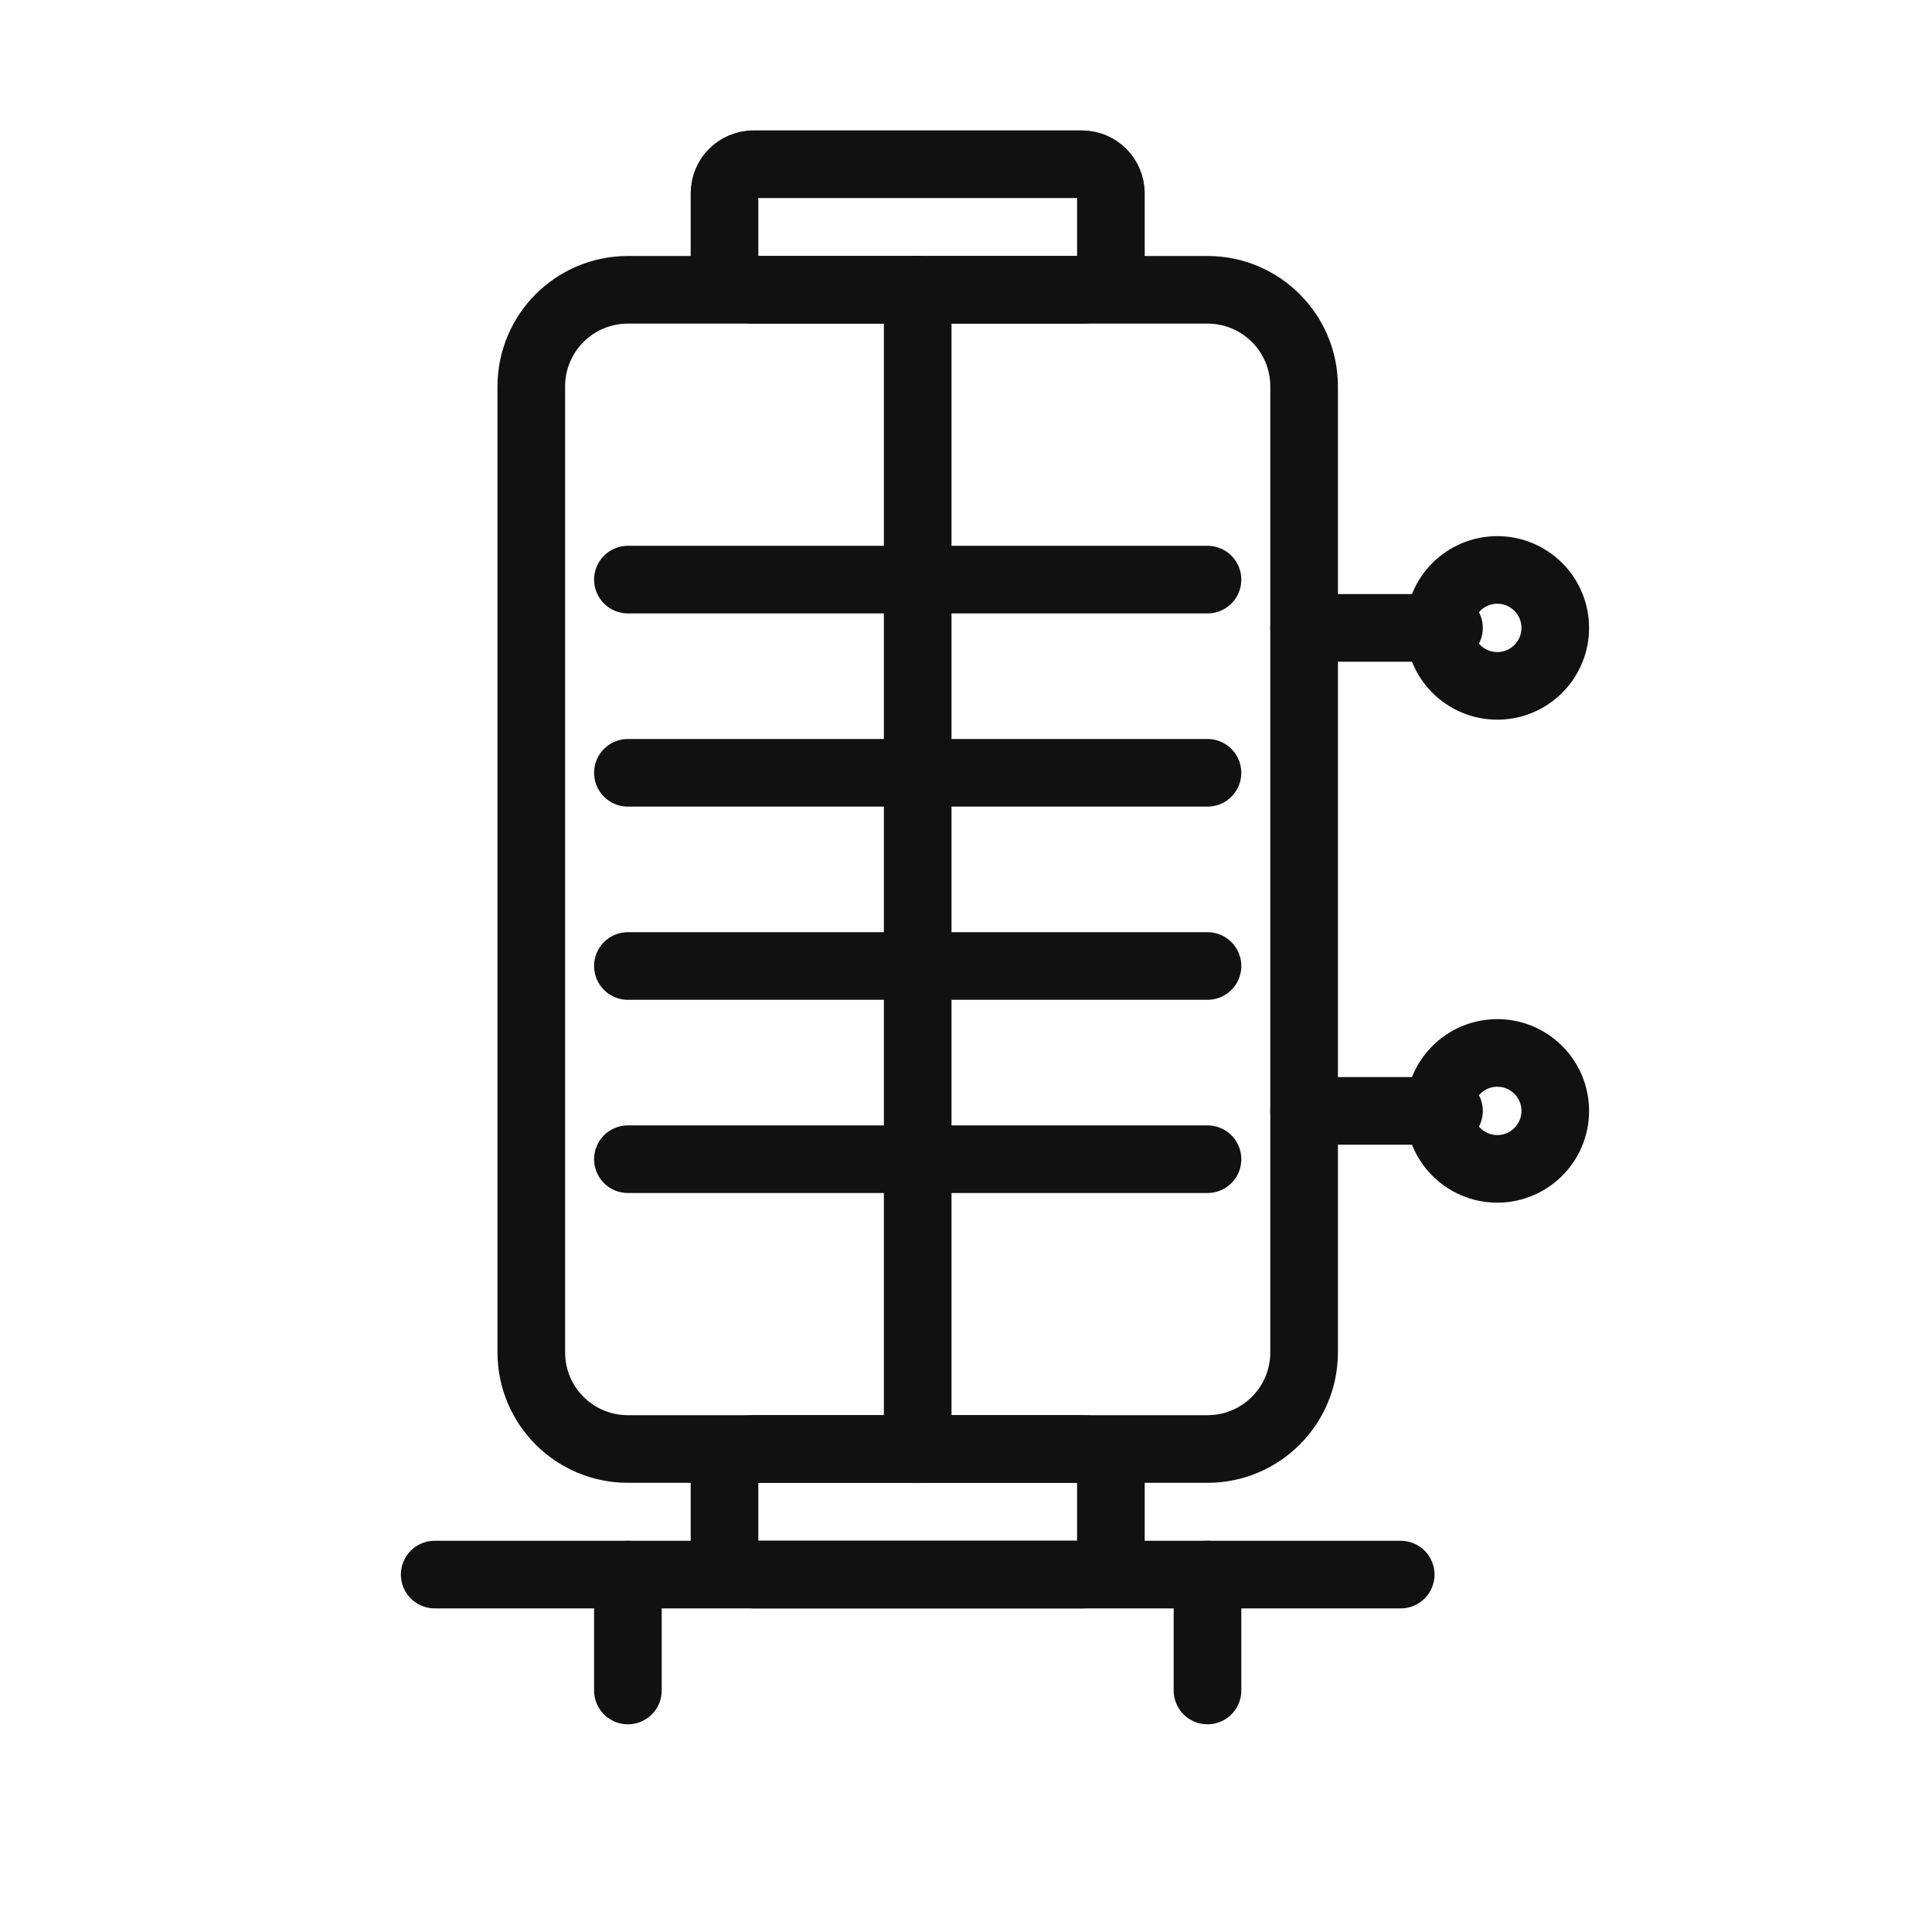
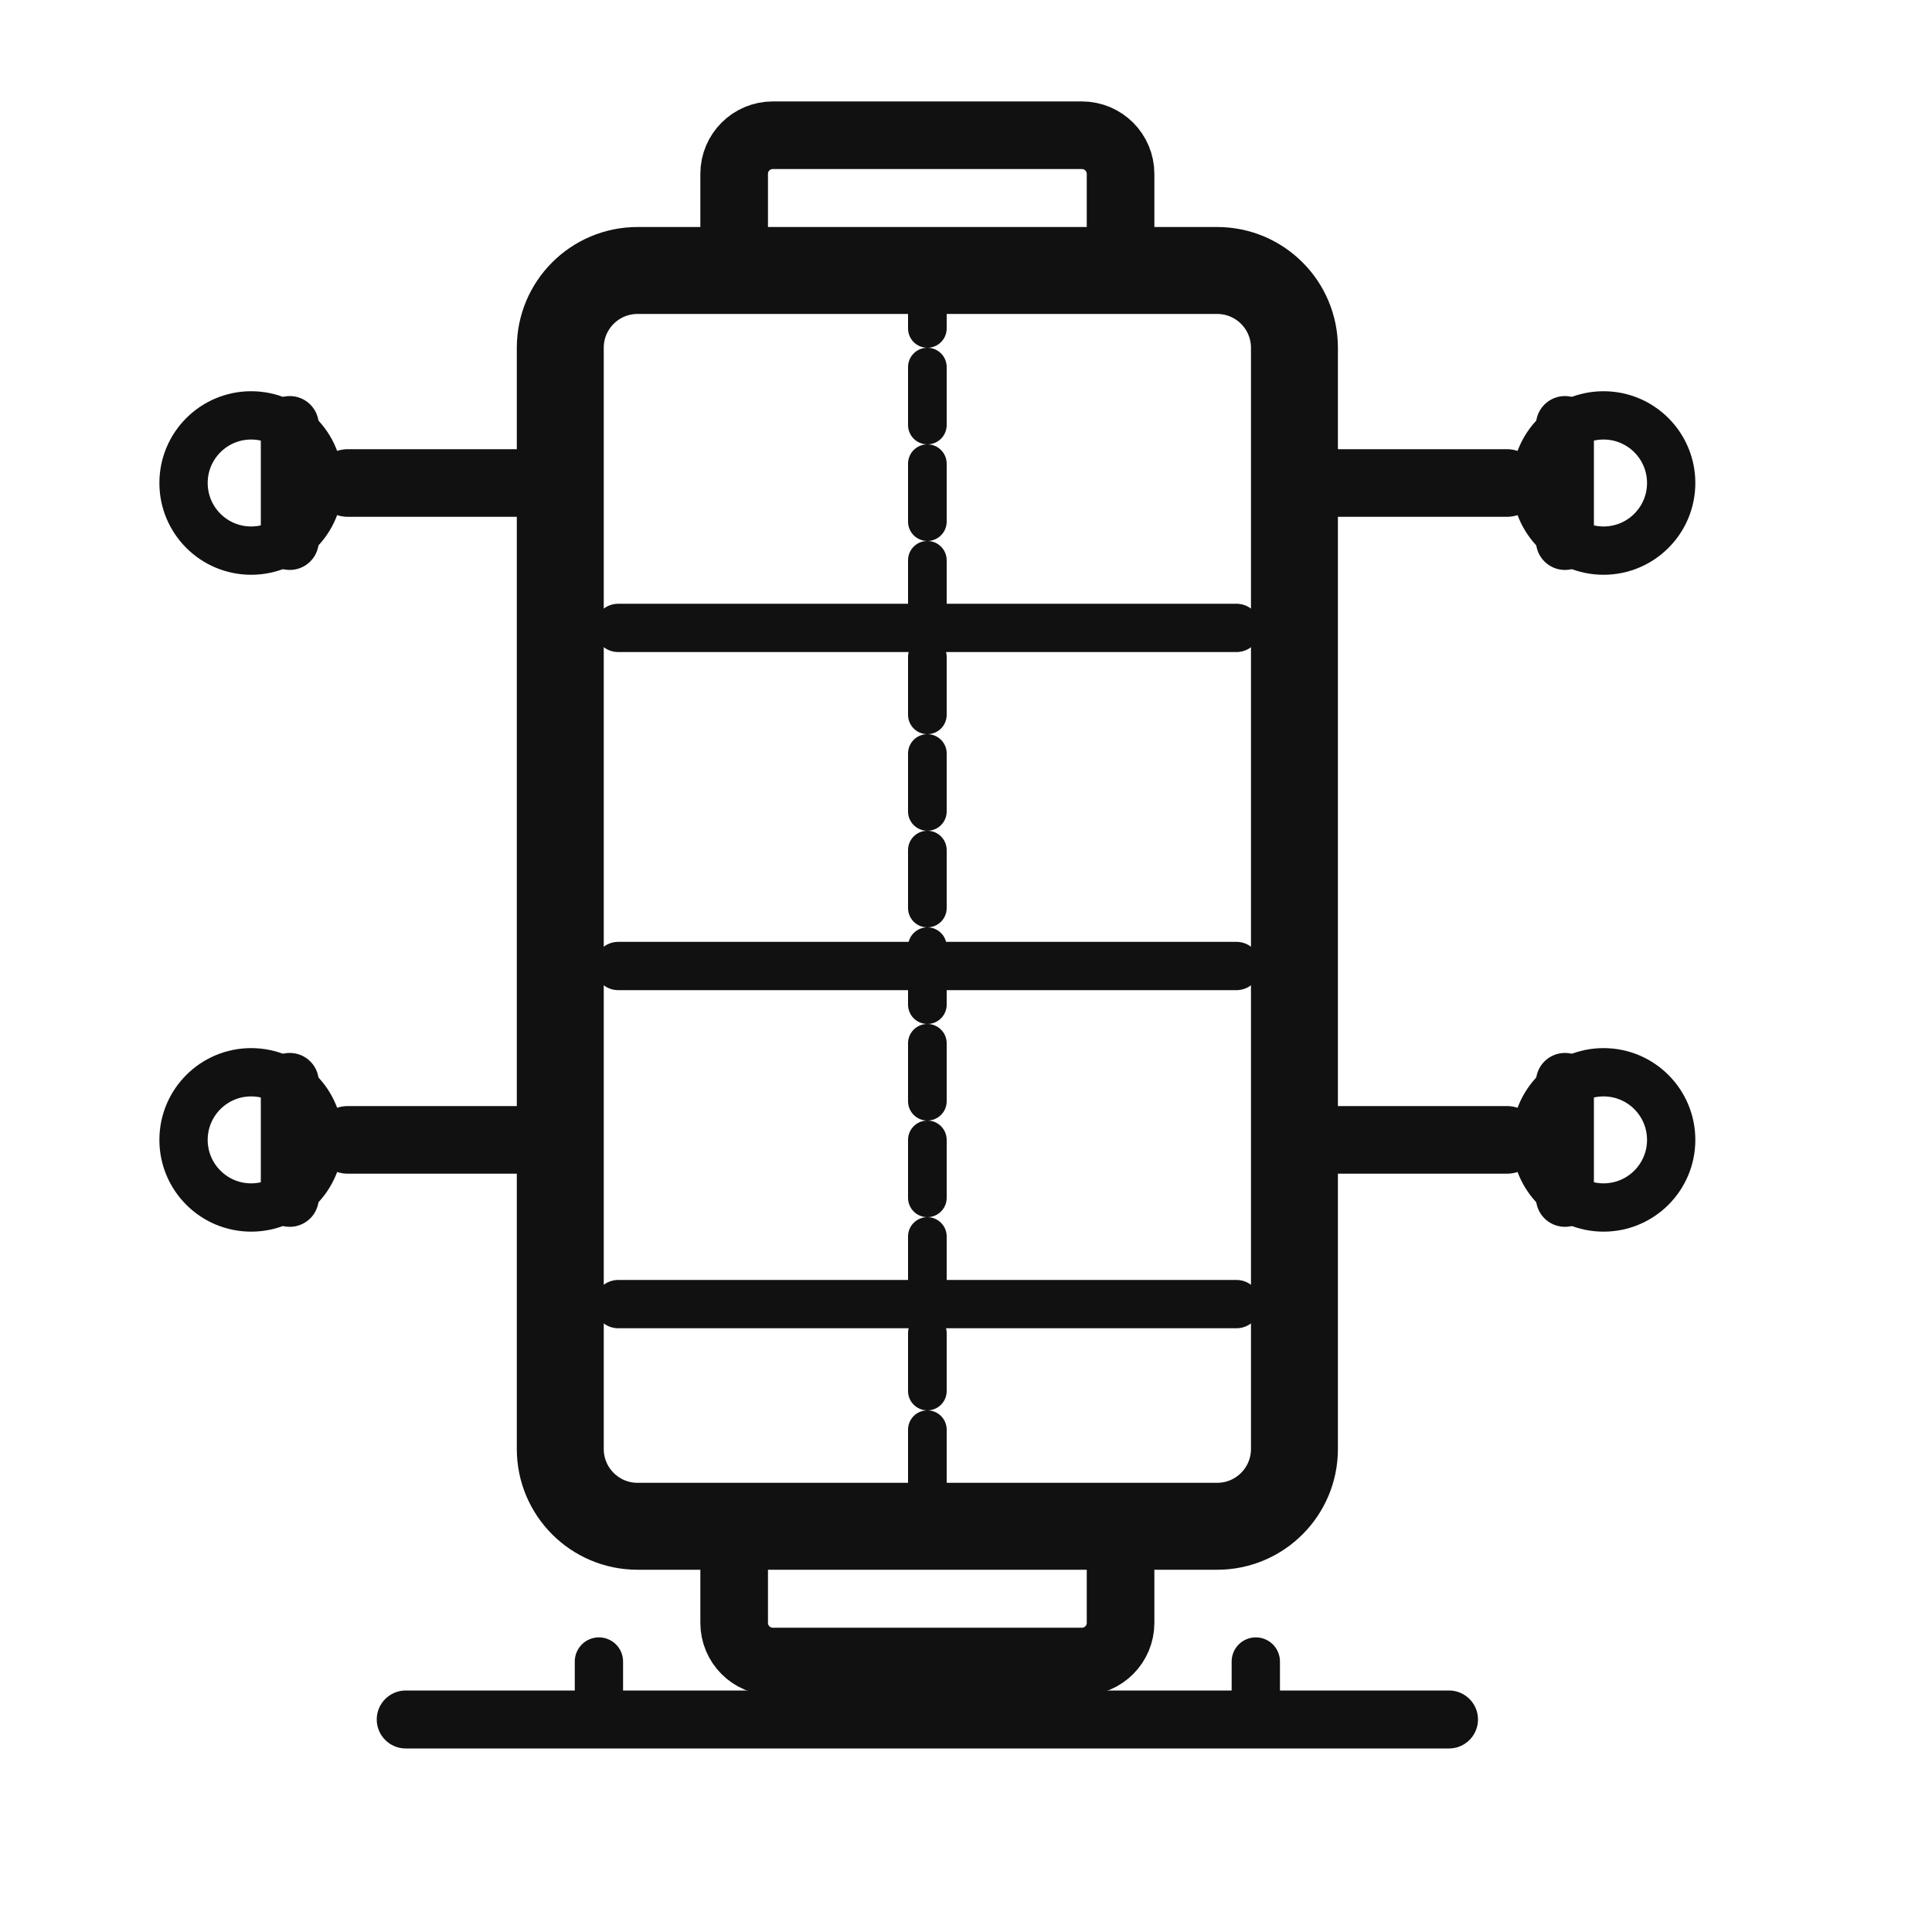
- <svg xmlns="http://www.w3.org/2000/svg" viewBox="0 0 200 200" fill="none" stroke="#111111" stroke-width="7" stroke-linecap="round" stroke-linejoin="round">
-   <rect x="55" y="30" width="80" height="120" rx="10" />
-   <line x1="65" y1="60" x2="125" y2="60" />
-   <line x1="65" y1="80" x2="125" y2="80" />
-   <line x1="65" y1="100" x2="125" y2="100" />
-   <line x1="65" y1="120" x2="125" y2="120" />
-   <line x1="95" y1="30" x2="95" y2="150" />
-   <rect x="75" y="17" width="40" height="13" rx="3" />
-   <rect x="75" y="150" width="40" height="13" rx="3" />
-   <line x1="135" y1="65" x2="150" y2="65" />
-   <line x1="135" y1="115" x2="150" y2="115" />
-   <circle cx="155" cy="65" r="6" />
-   <circle cx="155" cy="115" r="6" />
-   <line x1="45" y1="163" x2="145" y2="163" />
-   <line x1="65" y1="163" x2="65" y2="175" />
-   <line x1="125" y1="163" x2="125" y2="175" />
+ <svg xmlns="http://www.w3.org/2000/svg" viewBox="0 0 200 200" fill="none" stroke="#111111" stroke-linecap="round" stroke-linejoin="round">
+   <rect x="58" y="28" width="76" height="130" rx="8" stroke-width="9" />
+   <line x1="64" y1="65" x2="128" y2="65" stroke-width="5" />
+   <line x1="64" y1="100" x2="128" y2="100" stroke-width="5" />
+   <line x1="64" y1="135" x2="128" y2="135" stroke-width="5" />
+   <line x1="96" y1="28" x2="96" y2="158" stroke-width="4" stroke-dasharray="6,4" />
+   <line x1="58" y1="50" x2="36" y2="50" stroke-width="7" />
+   <line x1="30" y1="44" x2="30" y2="56" stroke-width="6" />
+   <circle cx="26" cy="50" r="7" stroke-width="5" />
+   <line x1="58" y1="118" x2="36" y2="118" stroke-width="7" />
+   <line x1="30" y1="112" x2="30" y2="124" stroke-width="6" />
+   <circle cx="26" cy="118" r="7" stroke-width="5" />
+   <line x1="134" y1="50" x2="156" y2="50" stroke-width="7" />
+   <line x1="162" y1="44" x2="162" y2="56" stroke-width="6" />
+   <circle cx="166" cy="50" r="7" stroke-width="5" />
+   <line x1="134" y1="118" x2="156" y2="118" stroke-width="7" />
+   <line x1="162" y1="112" x2="162" y2="124" stroke-width="6" />
+   <circle cx="166" cy="118" r="7" stroke-width="5" />
+   <rect x="76" y="14" width="40" height="14" rx="4" stroke-width="7" />
+   <rect x="76" y="158" width="40" height="14" rx="4" stroke-width="7" />
+   <line x1="42" y1="178" x2="150" y2="178" stroke-width="6" />
+   <line x1="62" y1="172" x2="62" y2="178" stroke-width="5" />
+   <line x1="130" y1="172" x2="130" y2="178" stroke-width="5" />
</svg>
